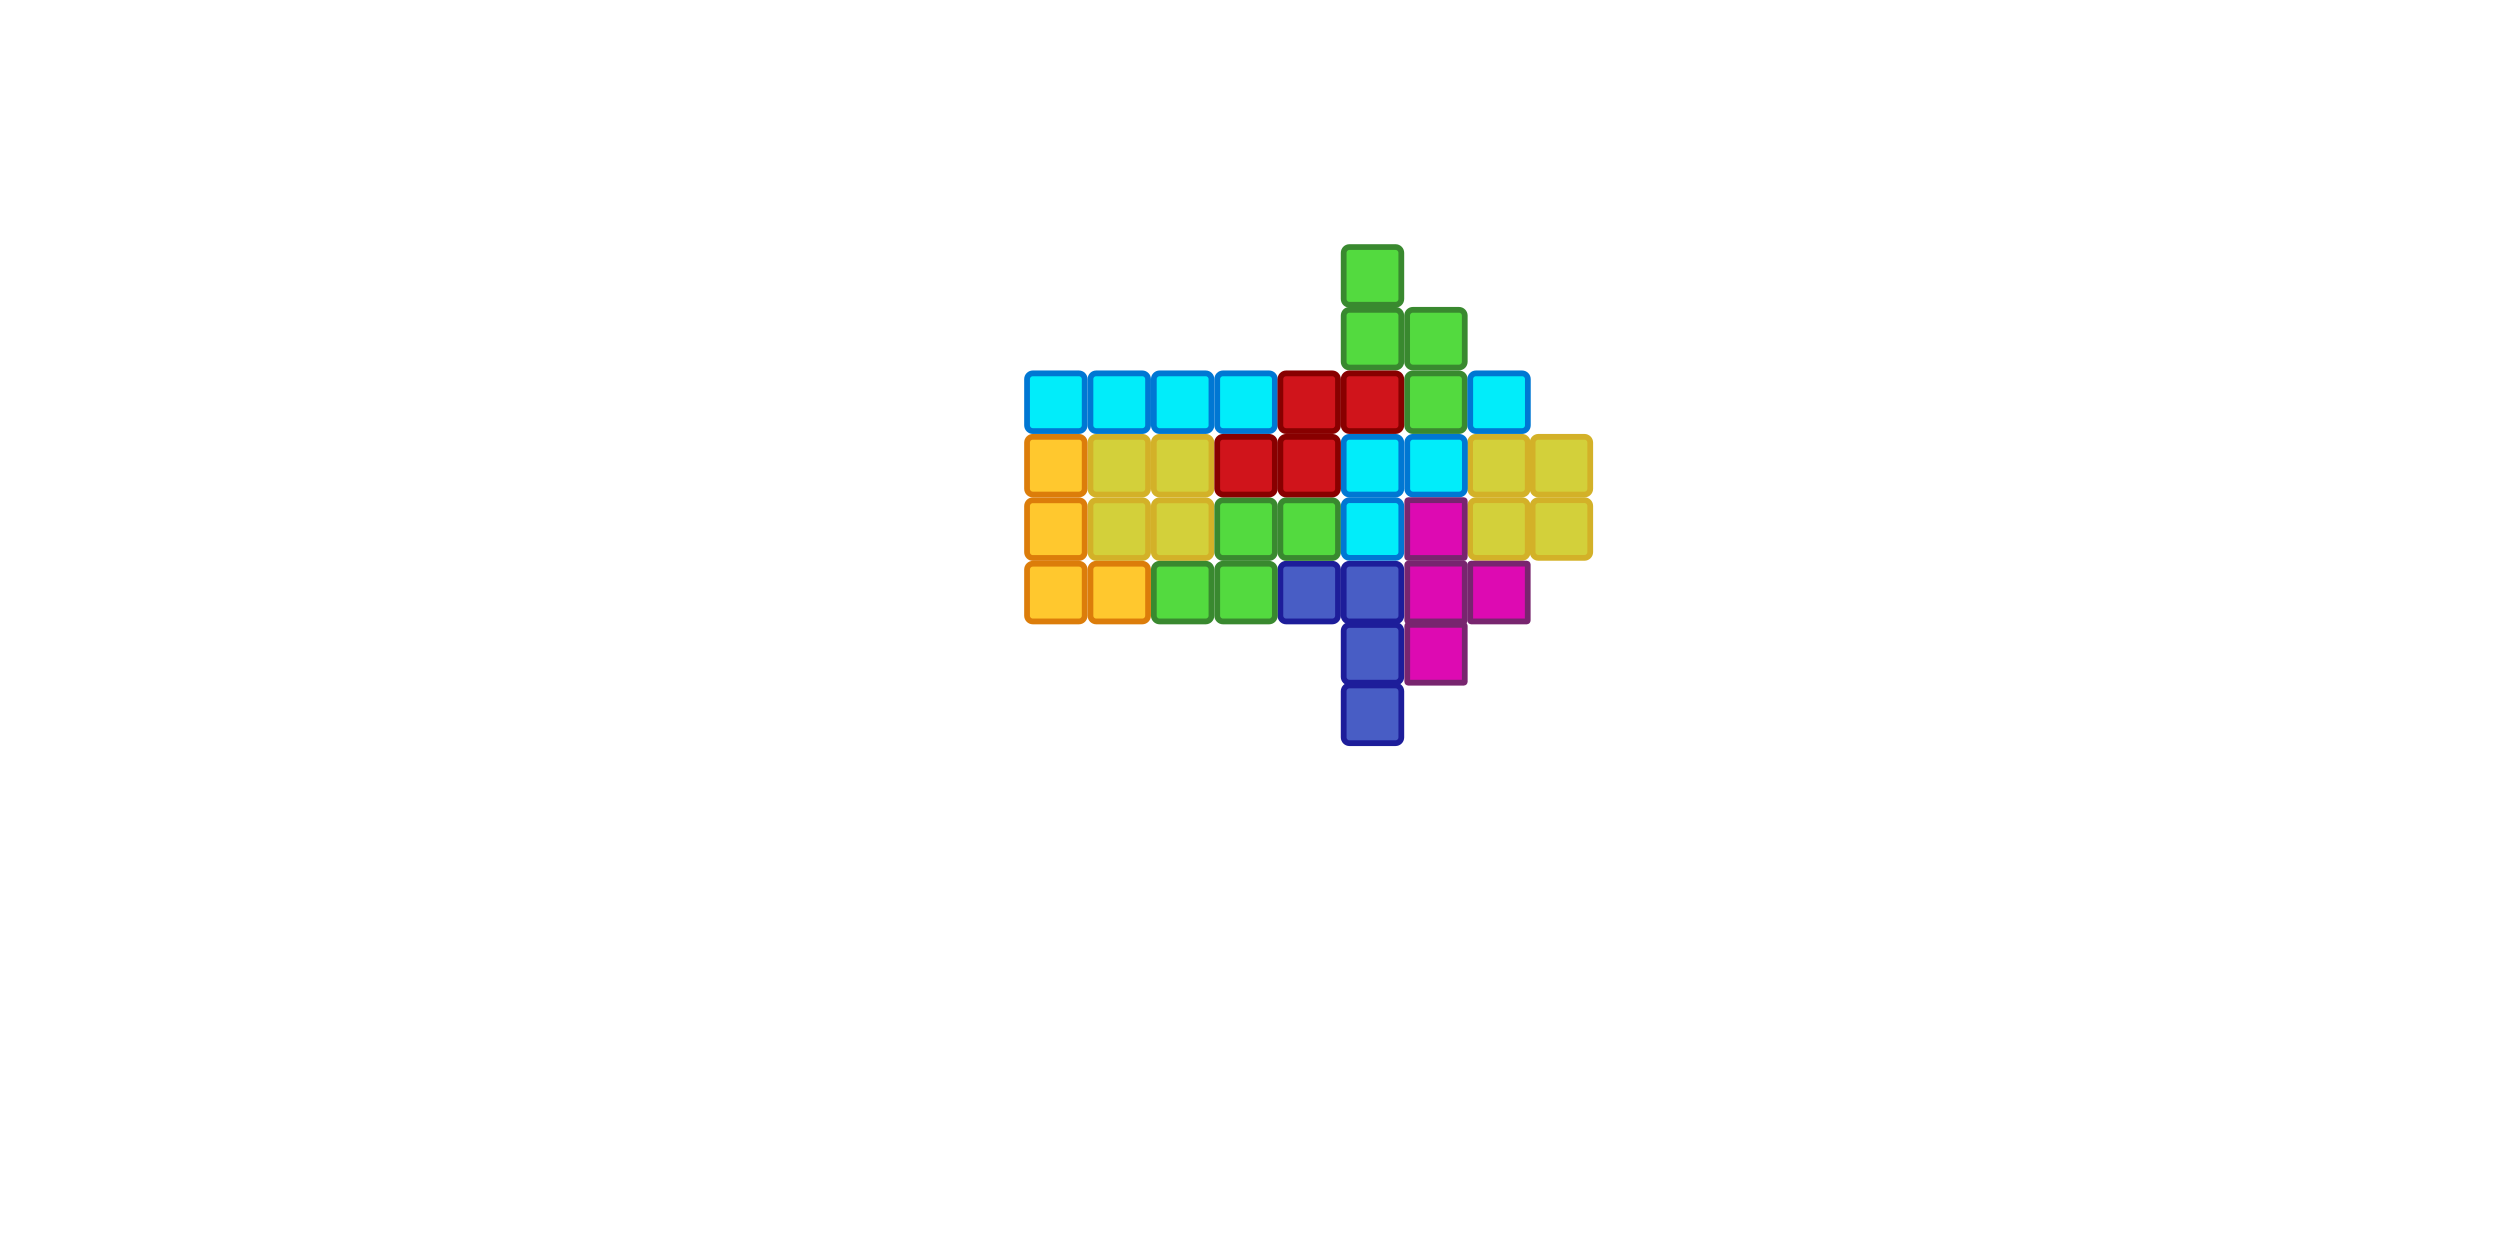
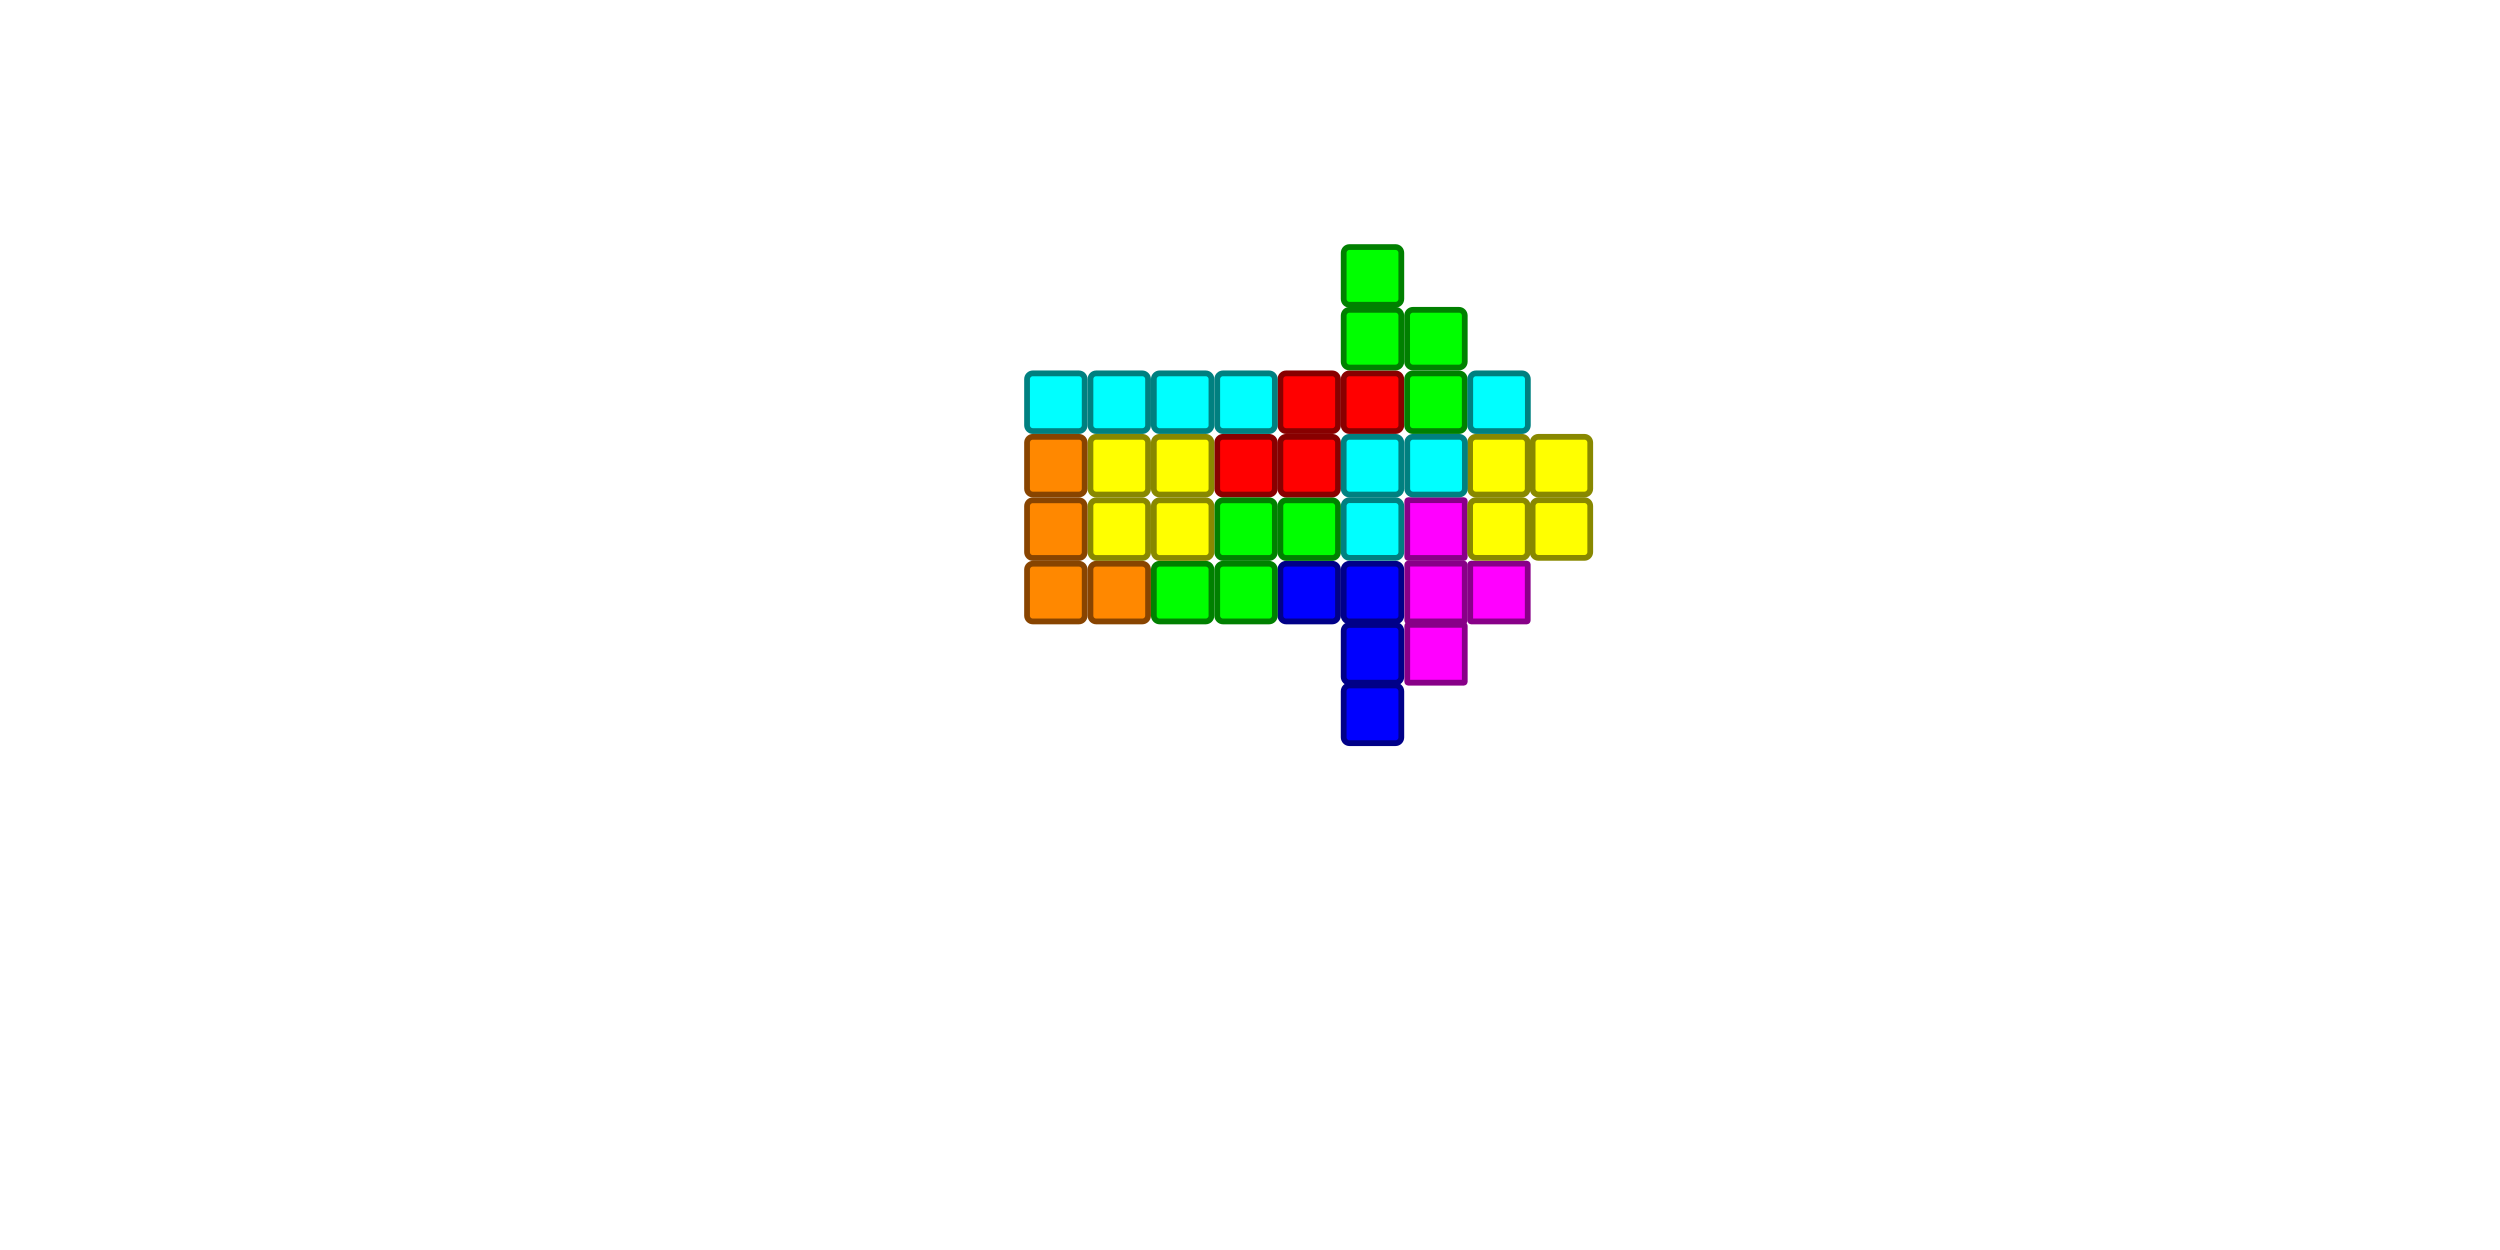
<svg xmlns="http://www.w3.org/2000/svg" viewBox="0 0 800 400">
  <g transform="matrix(0.092202, 0, 0, 0.092308, 319.4377, 101.0147)" style="">
-     <g>
-       <rect style="stroke-width: 20px; fill: rgb(72, 93, 197); stroke: rgb(29, 29, 154);" x="979.188" y="860" width="200" height="200" rx="20" ry="20">
-         </rect>
-       <rect style="stroke-width: 20px; fill: rgb(72, 93, 197); stroke: rgb(29, 29, 154);" x="1198.902" y="860" width="200" height="200" rx="20" ry="20">
-         </rect>
-       <rect style="stroke-width: 20px; fill: rgb(72, 93, 197); stroke: rgb(29, 29, 154);" x="1198.902" y="1072.338" width="200" height="200" rx="20" ry="20">
-         </rect>
-       <rect style="stroke-width: 20px; fill: rgb(72, 93, 197); stroke: rgb(29, 29, 154);" x="1198.902" y="1281.987" width="200" height="200" rx="20" ry="20">
-         </rect>
-     </g>
-     <g>
-       <rect style="stroke-width: 20px; fill: rgb(211, 208, 58); stroke: rgb(211, 177, 40);" x="320" y="640" width="200" height="200" rx="20" ry="20">
-         </rect>
-       <rect style="stroke-width: 20px; fill: rgb(211, 208, 58); stroke: rgb(211, 177, 40);" x="540" y="640" width="200" height="200" rx="20" ry="20">
-         </rect>
-       <rect style="stroke-width: 20px; fill: rgb(211, 208, 58); stroke: rgb(211, 177, 40);" x="540" y="420" width="200" height="200" rx="20" ry="20">
-         </rect>
-       <rect style="stroke-width: 20px; fill: rgb(211, 208, 58); stroke: rgb(211, 177, 40);" x="320" y="420" width="200" height="200" rx="20" ry="20">
-         </rect>
-       <rect style="stroke-width: 20px; fill: rgb(211, 208, 58); stroke: rgb(211, 177, 40);" x="1854.593" y="639.584" width="200" height="200" rx="20" ry="20">
-         </rect>
-       <rect style="stroke-width: 20px; fill: rgb(211, 208, 58); stroke: rgb(211, 177, 40);" x="1854.593" y="420" width="200" height="200" rx="20" ry="20">
-         </rect>
-       <rect style="stroke-width: 20px; fill: rgb(211, 208, 58); stroke: rgb(211, 177, 40);" x="1637.671" y="420" width="200" height="200" rx="20" ry="20">
-         </rect>
-       <rect style="stroke-width: 20px; fill: rgb(211, 208, 58); stroke: rgb(211, 177, 40);" x="1637.671" y="639.584" width="200" height="200" rx="20" ry="20">
-         </rect>
-     </g>
-     <g>
-       <rect style="stroke-width: 20px; fill: rgb(255, 200, 46); stroke: rgb(220, 125, 10);" x="320" y="860" width="200" height="200" rx="20" ry="20">
-         </rect>
-       <rect style="stroke-width: 20px; fill: rgb(255, 200, 46); stroke: rgb(220, 125, 10);" x="100" y="860" width="200" height="200" rx="20" ry="20">
-         </rect>
-       <rect style="stroke-width: 20px; fill: rgb(255, 200, 46); stroke: rgb(220, 125, 10);" x="100" y="640" width="200" height="200" rx="20" ry="20">
-         </rect>
-       <rect style="stroke-width: 20px; fill: rgb(255, 200, 46); stroke: rgb(220, 125, 10);" x="100" y="420" width="200" height="200" rx="20" ry="20">
-         </rect>
-     </g>
-     <g>
-       <rect style="stroke-width: 20px; fill: rgb(83, 218, 63); stroke: rgb(57, 137, 47);" x="979.188" y="640" width="200" height="200" rx="20" ry="20">
-         </rect>
-       <rect style="stroke-width: 20px; fill: rgb(83, 218, 63); stroke: rgb(57, 137, 47);" x="540" y="860" width="200" height="200" rx="20" ry="20">
-         </rect>
-       <rect style="stroke-width: 20px; fill: rgb(83, 218, 63); stroke: rgb(57, 137, 47);" x="760.02" y="640" width="200" height="200" rx="20" ry="20">
-         </rect>
-       <rect style="stroke-width: 20px; fill: rgb(83, 218, 63); stroke: rgb(57, 137, 47);" x="760.02" y="860" width="200" height="200" rx="20" ry="20">
-         </rect>
-       <rect style="stroke-width: 20px; fill: rgb(83, 218, 63); stroke: rgb(57, 137, 47);" x="1198.902" y="-20.249" width="200" height="200" rx="20" ry="20">
-         </rect>
-       <rect style="stroke-width: 20px; fill: rgb(83, 218, 63); stroke: rgb(57, 137, 47);" x="1198.902" y="-237.812" width="200" height="200" rx="20" ry="20">
-         </rect>
-       <rect style="stroke-width: 20px; fill: rgb(83, 218, 63); stroke: rgb(57, 137, 47);" x="1419.096" y="-20.249" width="200" height="200" rx="20" ry="20">
-         </rect>
-       <rect style="stroke-width: 20px; fill: rgb(83, 218, 63); stroke: rgb(57, 137, 47);" x="1419.096" y="200" width="200" height="200" rx="20" ry="20">
-         </rect>
-     </g>
-     <g>
-       <rect style="paint-order: fill; stroke-width: 20px; fill: rgb(1, 237, 250); stroke: rgb(0, 119, 211);" x="100" y="200" width="200" height="200" rx="20" ry="20">
-         </rect>
-       <rect style="paint-order: fill; stroke-width: 20px; fill: rgb(1, 237, 250); stroke: rgb(0, 119, 211);" x="320" y="200" width="200" height="200" rx="20" ry="20">
-         </rect>
-       <rect style="paint-order: fill; stroke-width: 20px; fill: rgb(1, 237, 250); stroke: rgb(0, 119, 211);" x="540" y="200" width="200" height="200" rx="20" ry="20">
-         </rect>
-       <rect style="paint-order: fill; stroke-width: 20px; fill: rgb(1, 237, 250); stroke: rgb(0, 119, 211);" x="760.02" y="200" width="200" height="200" rx="20" ry="20">
-         </rect>
-       <rect style="paint-order: fill; stroke-width: 20px; fill: rgb(1, 237, 250); stroke: rgb(0, 119, 211);" x="1638.109" y="200" width="200" height="200" rx="20" ry="20">
-         </rect>
-       <rect style="paint-order: fill; stroke-width: 20px; fill: rgb(1, 237, 250); stroke: rgb(0, 119, 211);" x="1198.902" y="420" width="200" height="200" rx="20" ry="20">
-         </rect>
-       <rect style="paint-order: fill; stroke-width: 20px; fill: rgb(1, 237, 250); stroke: rgb(0, 119, 211);" x="1198.902" y="639.584" width="200" height="200" rx="20" ry="20">
-         </rect>
-       <rect style="paint-order: fill; stroke-width: 20px; fill: rgb(1, 237, 250); stroke: rgb(0, 119, 211);" x="1419.534" y="420" width="200" height="200" rx="20" ry="20">
-         </rect>
-     </g>
-     <g>
-       <rect style="stroke: rgb(136, 0, 0); stroke-width: 20px; fill: rgb(208, 20, 27);" x="979.188" y="420" width="200" height="200" rx="20" ry="20">
-         </rect>
-       <rect style="stroke: rgb(136, 0, 0); stroke-width: 20px; fill: rgb(208, 20, 27);" x="979.188" y="200" width="200" height="200" rx="20" ry="20">
-         </rect>
-       <rect style="stroke: rgb(136, 0, 0); stroke-width: 20px; fill: rgb(208, 20, 27);" x="760.02" y="420" width="200" height="200" rx="20" ry="20">
-         </rect>
-       <rect style="stroke: rgb(136, 0, 0); stroke-width: 20px; fill: rgb(208, 20, 27);" x="1198.902" y="200" width="200" height="200" rx="20" ry="20">
-         </rect>
-     </g>
-     <g>
-       <rect style="stroke-width: 19.999px; fill: rgb(221, 10, 178); stroke: rgb(120, 37, 111);" width="199.562" height="200.416" rx="3" ry="3" x="1419.534" y="1071.922">
-         </rect>
-       <rect style="stroke-width: 19.999px; fill: rgb(221, 10, 178); stroke: rgb(120, 37, 111);" width="199.562" height="200.416" rx="3" ry="3" x="1419.534" y="859.584">
-         </rect>
-       <rect style="stroke-width: 19.999px; fill: rgb(221, 10, 178); stroke: rgb(120, 37, 111);" width="199.562" height="200.416" rx="3" ry="3" x="1638.109" y="859.584">
-         </rect>
-       <rect style="stroke-width: 19.999px; fill: rgb(221, 10, 178); stroke: rgb(120, 37, 111);" width="199.562" height="200.416" rx="3" ry="3" x="1419.534" y="639.584">
-         </rect>
-     </g>
+     <rect style="fill: rgb(0, 0, 255); stroke: rgb(0, 0, 136); stroke-width: 20px;" x="979.188" y="860" width="200" height="200" rx="20" ry="20">
+       </rect>
+     <rect style="fill: rgb(255, 255, 0); stroke: rgb(136, 136, 0); stroke-width: 20px;" x="320" y="640" width="200" height="200" rx="20" ry="20">
+       </rect>
+     <rect style="fill: rgb(255, 136, 0); stroke: rgb(136, 68, 0); stroke-width: 20px;" x="320" y="860" width="200" height="200" rx="20" ry="20">
+       </rect>
+     <rect style="fill: rgb(0, 255, 0); stroke: rgb(0, 128, 0); stroke-width: 20px;" x="979.188" y="640" width="200" height="200" rx="20" ry="20">
+       </rect>
+     <rect style="fill: rgb(0, 255, 255); stroke: rgb(0, 128, 128); paint-order: fill; stroke-width: 20px;" x="100" y="200" width="200" height="200" rx="20" ry="20">
+       </rect>
+     <rect style="fill: rgb(255, 0, 0); stroke: rgb(136, 0, 0); stroke-width: 20px;" x="979.188" y="420" width="200" height="200" rx="20" ry="20">
+       </rect>
+     <rect style="fill: rgb(255, 0, 0); stroke: rgb(136, 0, 0); stroke-width: 20px;" x="979.188" y="200" width="200" height="200" rx="20" ry="20">
+       </rect>
+     <rect style="fill: rgb(255, 0, 0); stroke: rgb(136, 0, 0); stroke-width: 20px;" x="760.02" y="420" width="200" height="200" rx="20" ry="20">
+       </rect>
+     <rect style="fill: rgb(255, 0, 0); stroke: rgb(136, 0, 0); stroke-width: 20px;" x="1198.902" y="200" width="200" height="200" rx="20" ry="20">
+       </rect>
+     <rect style="fill: rgb(0, 255, 255); stroke: rgb(0, 128, 128); paint-order: fill; stroke-width: 20px;" x="320" y="200" width="200" height="200" rx="20" ry="20">
+       </rect>
+     <rect style="fill: rgb(0, 255, 255); stroke: rgb(0, 128, 128); paint-order: fill; stroke-width: 20px;" x="540" y="200" width="200" height="200" rx="20" ry="20">
+       </rect>
+     <rect style="fill: rgb(0, 255, 255); stroke: rgb(0, 128, 128); paint-order: fill; stroke-width: 20px;" x="760.02" y="200" width="200" height="200" rx="20" ry="20">
+       </rect>
+     <rect style="fill: rgb(0, 255, 0); stroke: rgb(0, 128, 0); stroke-width: 20px;" x="540" y="860" width="200" height="200" rx="20" ry="20">
+       </rect>
+     <rect style="fill: rgb(0, 255, 0); stroke: rgb(0, 128, 0); stroke-width: 20px;" x="760.02" y="640" width="200" height="200" rx="20" ry="20">
+       </rect>
+     <rect style="fill: rgb(0, 255, 0); stroke: rgb(0, 128, 0); stroke-width: 20px;" x="760.02" y="860" width="200" height="200" rx="20" ry="20">
+       </rect>
+     <rect style="fill: rgb(255, 255, 0); stroke: rgb(136, 136, 0); stroke-width: 20px;" x="540" y="640" width="200" height="200" rx="20" ry="20">
+       </rect>
+     <rect style="fill: rgb(255, 255, 0); stroke: rgb(136, 136, 0); stroke-width: 20px;" x="540" y="420" width="200" height="200" rx="20" ry="20">
+       </rect>
+     <rect style="fill: rgb(255, 255, 0); stroke: rgb(136, 136, 0); stroke-width: 20px;" x="320" y="420" width="200" height="200" rx="20" ry="20">
+       </rect>
+     <rect style="fill: rgb(255, 136, 0); stroke: rgb(136, 68, 0); stroke-width: 20px;" x="100" y="860" width="200" height="200" rx="20" ry="20">
+       </rect>
+     <rect style="fill: rgb(255, 136, 0); stroke: rgb(136, 68, 0); stroke-width: 20px;" x="100" y="640" width="200" height="200" rx="20" ry="20">
+       </rect>
+     <rect style="fill: rgb(255, 136, 0); stroke: rgb(136, 68, 0); stroke-width: 20px;" x="100" y="420" width="200" height="200" rx="20" ry="20">
+       </rect>
+     <rect style="fill: rgb(255, 0, 255); stroke: rgb(136, 0, 136); stroke-width: 19.999px;" width="199.562" height="200.416" rx="3" ry="3" x="1419.534" y="1071.922">
+       </rect>
+     <rect style="fill: rgb(0, 0, 255); stroke: rgb(0, 0, 136); stroke-width: 20px;" x="1198.902" y="860" width="200" height="200" rx="20" ry="20">
+       </rect>
+     <rect style="fill: rgb(0, 0, 255); stroke: rgb(0, 0, 136); stroke-width: 20px;" x="1198.902" y="1072.338" width="200" height="200" rx="20" ry="20">
+       </rect>
+     <rect style="fill: rgb(0, 0, 255); stroke: rgb(0, 0, 136); stroke-width: 20px;" x="1198.902" y="1281.987" width="200" height="200" rx="20" ry="20">
+       </rect>
+     <rect style="fill: rgb(0, 255, 0); stroke: rgb(0, 128, 0); stroke-width: 20px;" x="1198.902" y="-20.249" width="200" height="200" rx="20" ry="20">
+       </rect>
+     <rect style="fill: rgb(0, 255, 0); stroke: rgb(0, 128, 0); stroke-width: 20px;" x="1198.902" y="-237.812" width="200" height="200" rx="20" ry="20">
+       </rect>
+     <rect style="fill: rgb(0, 255, 0); stroke: rgb(0, 128, 0); stroke-width: 20px;" x="1419.096" y="-20.249" width="200" height="200" rx="20" ry="20">
+       </rect>
+     <rect style="fill: rgb(0, 255, 0); stroke: rgb(0, 128, 0); stroke-width: 20px;" x="1419.096" y="200" width="200" height="200" rx="20" ry="20">
+       </rect>
+     <rect style="fill: rgb(255, 0, 255); stroke: rgb(136, 0, 136); stroke-width: 19.999px;" width="199.562" height="200.416" rx="3" ry="3" x="1419.534" y="859.584">
+       </rect>
+     <rect style="fill: rgb(255, 0, 255); stroke: rgb(136, 0, 136); stroke-width: 19.999px;" width="199.562" height="200.416" rx="3" ry="3" x="1638.109" y="859.584">
+       </rect>
+     <rect style="fill: rgb(255, 0, 255); stroke: rgb(136, 0, 136); stroke-width: 19.999px;" width="199.562" height="200.416" rx="3" ry="3" x="1419.534" y="639.584">
+       </rect>
+     <rect style="fill: rgb(255, 255, 0); stroke: rgb(136, 136, 0); stroke-width: 20px;" x="1854.593" y="639.584" width="200" height="200" rx="20" ry="20">
+       </rect>
+     <rect style="fill: rgb(255, 255, 0); stroke: rgb(136, 136, 0); stroke-width: 20px;" x="1854.593" y="420" width="200" height="200" rx="20" ry="20">
+       </rect>
+     <rect style="fill: rgb(255, 255, 0); stroke: rgb(136, 136, 0); stroke-width: 20px;" x="1637.671" y="420" width="200" height="200" rx="20" ry="20">
+       </rect>
+     <rect style="fill: rgb(255, 255, 0); stroke: rgb(136, 136, 0); stroke-width: 20px;" x="1637.671" y="639.584" width="200" height="200" rx="20" ry="20">
+       </rect>
+     <rect style="fill: rgb(0, 255, 255); stroke: rgb(0, 128, 128); paint-order: fill; stroke-width: 20px;" x="1638.109" y="200" width="200" height="200" rx="20" ry="20">
+       </rect>
+     <rect style="fill: rgb(0, 255, 255); stroke: rgb(0, 128, 128); paint-order: fill; stroke-width: 20px;" x="1198.902" y="420" width="200" height="200" rx="20" ry="20">
+       </rect>
+     <rect style="fill: rgb(0, 255, 255); stroke: rgb(0, 128, 128); paint-order: fill; stroke-width: 20px;" x="1198.902" y="639.584" width="200" height="200" rx="20" ry="20">
+       </rect>
+     <rect style="fill: rgb(0, 255, 255); stroke: rgb(0, 128, 128); paint-order: fill; stroke-width: 20px;" x="1419.534" y="420" width="200" height="200" rx="20" ry="20">
+       </rect>
  </g>
</svg>
